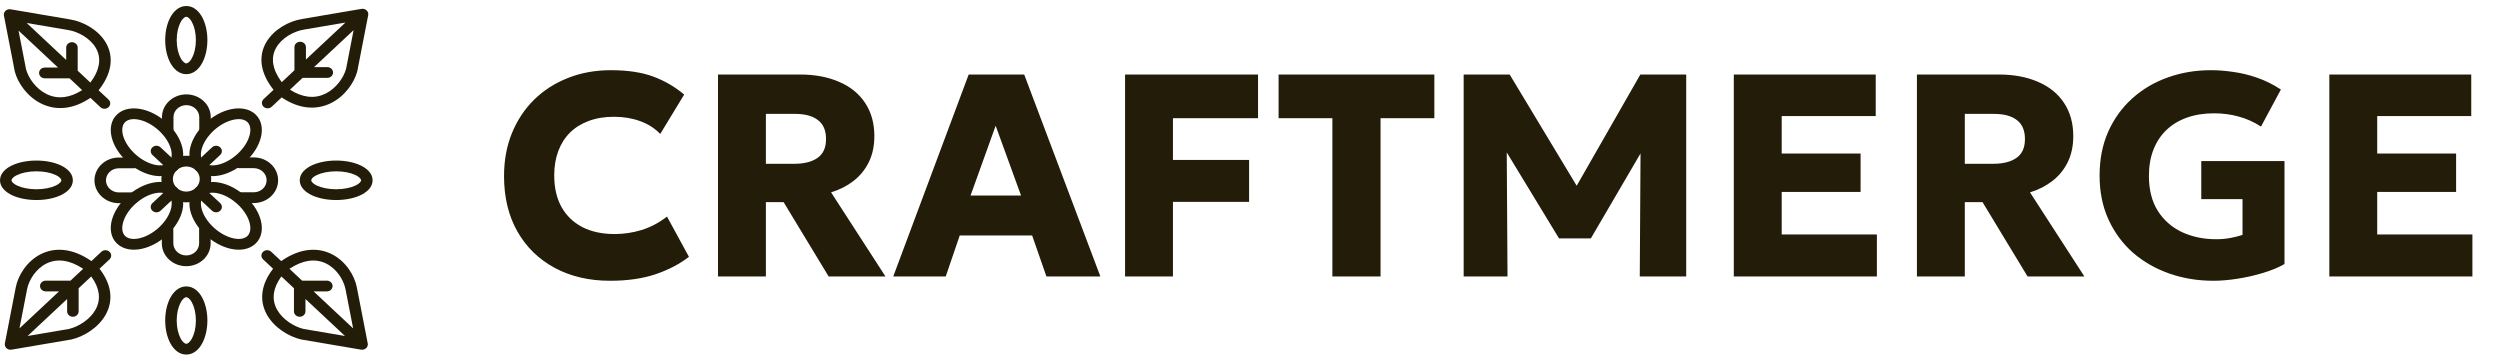
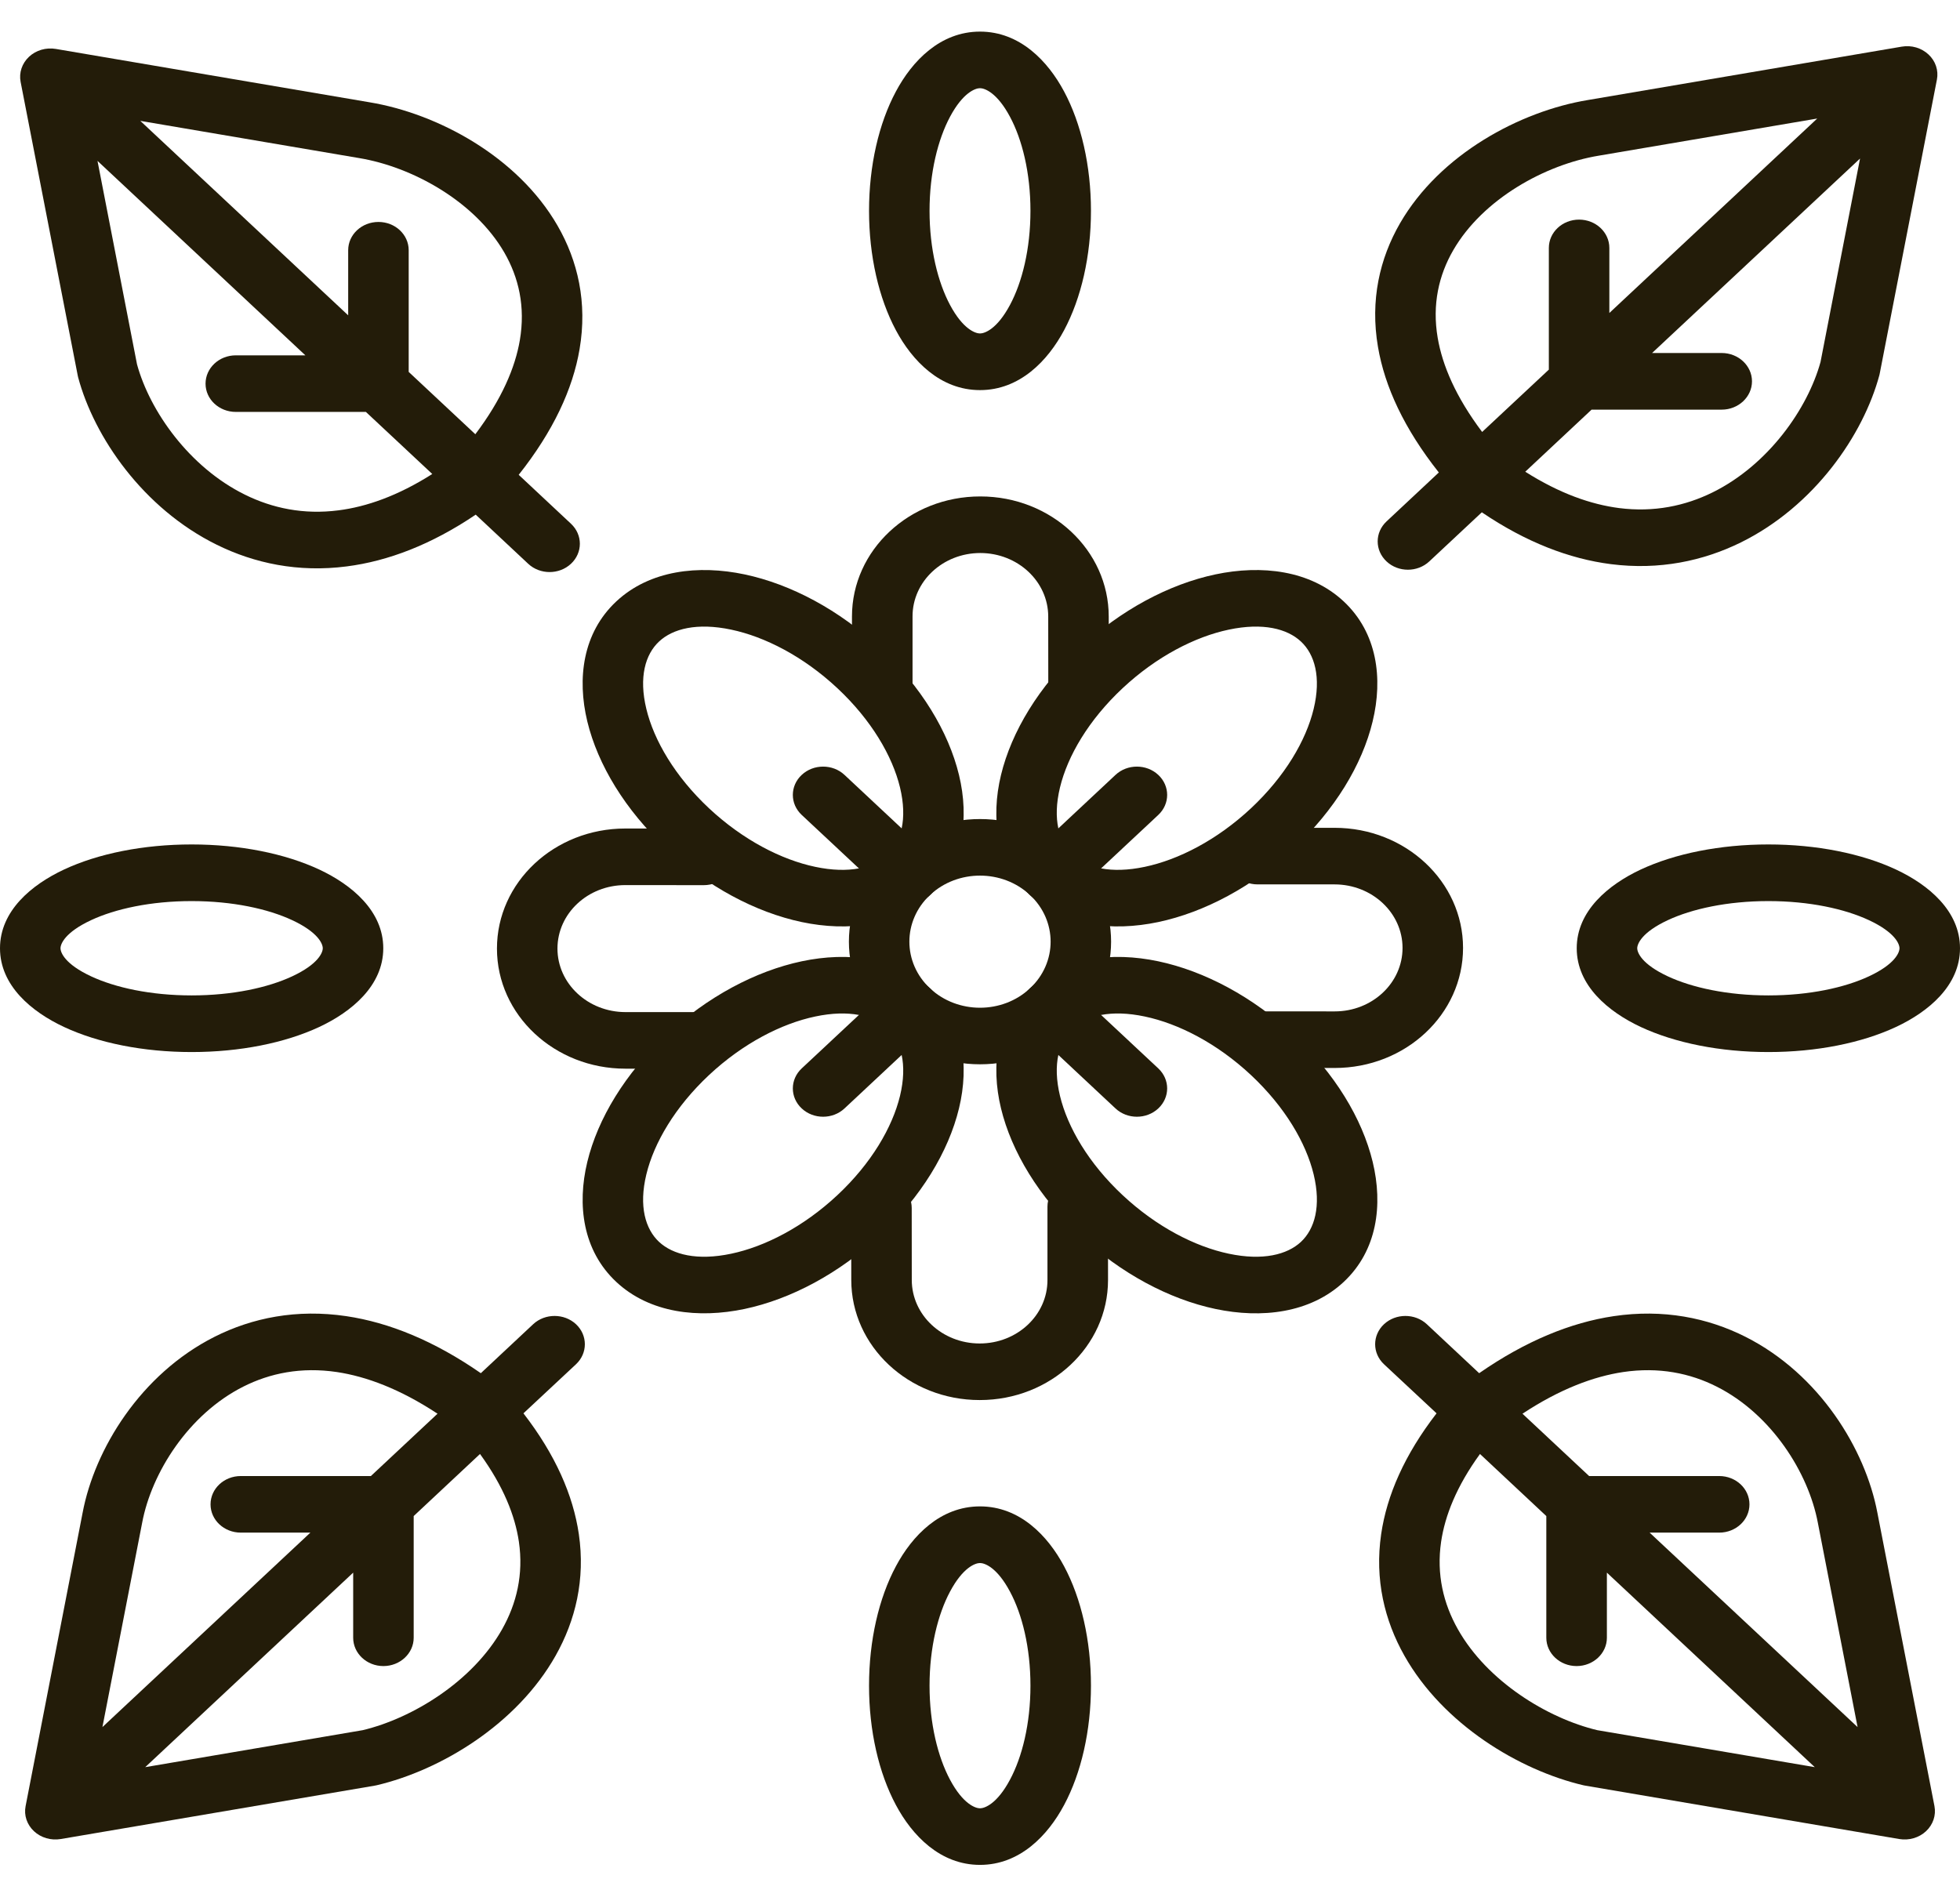
- <svg xmlns="http://www.w3.org/2000/svg" width="208" height="30" viewBox="0 0 208 30" fill="none">
+ <svg xmlns="http://www.w3.org/2000/svg" width="31" height="30" viewBox="0 0 31 30" fill="none">
  <path fill-rule="evenodd" clip-rule="evenodd" d="M30.502 0.862C30.613 0.965 30.663 1.114 30.635 1.258L29.732 5.901C29.73 5.911 29.728 5.92 29.726 5.93C29.473 6.877 28.699 8.006 27.533 8.581C26.94 8.873 26.245 9.022 25.478 8.924C24.822 8.84 24.137 8.578 23.437 8.104L22.606 8.881C22.419 9.056 22.116 9.056 21.93 8.881C21.743 8.706 21.743 8.423 21.93 8.248L22.757 7.474C22.21 6.783 21.901 6.117 21.794 5.485C21.669 4.75 21.821 4.09 22.143 3.532C22.775 2.438 24.043 1.759 25.116 1.582L30.078 0.738C30.233 0.711 30.391 0.758 30.502 0.862ZM24.124 7.462C24.669 7.808 25.167 7.98 25.608 8.037C26.159 8.107 26.653 8.003 27.087 7.789C27.968 7.354 28.591 6.465 28.794 5.726L29.419 2.508L26.13 5.584H27.231C27.495 5.584 27.71 5.785 27.71 6.032C27.71 6.279 27.495 6.48 27.231 6.48L25.173 6.48L24.124 7.462ZM25.454 4.951L28.742 1.875L25.284 2.463C24.44 2.603 23.453 3.148 22.985 3.958C22.757 4.352 22.649 4.815 22.739 5.344C22.813 5.779 23.024 6.277 23.442 6.833L24.497 5.847V3.922C24.497 3.674 24.711 3.474 24.975 3.474C25.239 3.474 25.454 3.674 25.454 3.922V4.951Z" fill="#231C09" />
  <path fill-rule="evenodd" clip-rule="evenodd" d="M0.537 28.967C0.648 29.071 0.806 29.117 0.961 29.091L5.924 28.247C5.934 28.245 5.944 28.243 5.955 28.241C6.967 28.004 8.174 27.28 8.788 26.19C9.101 25.635 9.26 24.985 9.155 24.267C9.065 23.653 8.785 23.012 8.279 22.357L9.11 21.581C9.297 21.406 9.297 21.122 9.11 20.947C8.923 20.773 8.62 20.773 8.433 20.947L7.605 21.722C6.867 21.21 6.155 20.921 5.479 20.82C4.694 20.703 3.988 20.846 3.392 21.147C2.222 21.738 1.497 22.924 1.307 23.928L0.405 28.57C0.376 28.715 0.426 28.863 0.537 28.967ZM7.592 23C7.963 23.511 8.146 23.976 8.207 24.389C8.282 24.904 8.171 25.366 7.942 25.772C7.477 26.597 6.527 27.18 5.737 27.369L2.297 27.954L5.586 24.877V25.907C5.586 26.154 5.8 26.355 6.064 26.355C6.328 26.355 6.543 26.154 6.543 25.907L6.543 23.982L7.592 23ZM4.909 24.244L1.62 27.32L2.249 24.085C2.398 23.296 2.981 22.372 3.847 21.935C4.269 21.722 4.763 21.62 5.329 21.704C5.793 21.774 6.326 21.971 6.92 22.363L5.866 23.349H3.808C3.544 23.349 3.33 23.549 3.33 23.797C3.33 24.044 3.544 24.244 3.808 24.244H4.909Z" fill="#231C09" />
  <path fill-rule="evenodd" clip-rule="evenodd" d="M30.463 28.967C30.352 29.071 30.194 29.117 30.039 29.091L25.076 28.247C25.066 28.245 25.055 28.243 25.045 28.241C24.033 28.004 22.826 27.28 22.212 26.19C21.899 25.635 21.74 24.985 21.845 24.267C21.935 23.653 22.215 23.012 22.721 22.357L21.89 21.581C21.703 21.406 21.703 21.122 21.89 20.947C22.077 20.773 22.38 20.773 22.567 20.947L23.395 21.722C24.133 21.21 24.845 20.921 25.521 20.82C26.306 20.703 27.012 20.846 27.608 21.147C28.778 21.738 29.503 22.924 29.693 23.928L30.596 28.57C30.624 28.715 30.574 28.863 30.463 28.967ZM23.408 23C23.037 23.511 22.854 23.976 22.793 24.389C22.718 24.904 22.829 25.366 23.058 25.772C23.523 26.597 24.473 27.18 25.263 27.369L28.703 27.954L25.415 24.877V25.907C25.415 26.154 25.2 26.355 24.936 26.355C24.672 26.355 24.457 26.154 24.457 25.907V23.982L23.408 23ZM26.091 24.244L29.38 27.32L28.751 24.085C28.602 23.296 28.019 22.372 27.153 21.935C26.732 21.722 26.237 21.62 25.671 21.704C25.207 21.774 24.674 21.971 24.08 22.363L25.134 23.349H27.192C27.456 23.349 27.67 23.549 27.67 23.797C27.67 24.044 27.456 24.244 27.192 24.244H26.091Z" fill="#231C09" />
  <path fill-rule="evenodd" clip-rule="evenodd" d="M0.459 0.898C0.348 1.002 0.298 1.15 0.326 1.295L1.229 5.938C1.23 5.947 1.233 5.957 1.235 5.966C1.488 6.913 2.262 8.042 3.428 8.617C4.021 8.91 4.716 9.059 5.482 8.96C6.139 8.876 6.824 8.614 7.524 8.141L8.354 8.918C8.541 9.093 8.844 9.093 9.031 8.918C9.218 8.743 9.218 8.46 9.031 8.285L8.204 7.511C8.751 6.82 9.06 6.154 9.167 5.522C9.292 4.787 9.14 4.127 8.818 3.569C8.186 2.474 6.918 1.796 5.845 1.618L0.883 0.774C0.728 0.748 0.57 0.794 0.459 0.898ZM6.837 7.498C6.291 7.845 5.794 8.017 5.353 8.073C4.802 8.144 4.307 8.039 3.874 7.825C2.992 7.39 2.369 6.502 2.167 5.763L1.542 2.545L4.83 5.621H3.73C3.465 5.621 3.251 5.822 3.251 6.069C3.251 6.316 3.465 6.516 3.73 6.516L5.787 6.516L6.837 7.498ZM5.507 4.988L2.219 1.912L5.677 2.5C6.521 2.639 7.508 3.185 7.976 3.994C8.204 4.389 8.312 4.851 8.222 5.381C8.148 5.815 7.937 6.314 7.518 6.869L6.464 5.883V3.958C6.464 3.711 6.25 3.511 5.986 3.511C5.721 3.511 5.507 3.711 5.507 3.958V4.988Z" fill="#231C09" />
  <path fill-rule="evenodd" clip-rule="evenodd" d="M16.29 14.157C15.854 13.749 15.146 13.749 14.71 14.157C14.274 14.565 14.274 15.227 14.71 15.635C15.146 16.043 15.854 16.043 16.29 15.635C16.726 15.227 16.726 14.565 16.29 14.157ZM14.034 13.524C14.844 12.767 16.157 12.767 16.966 13.524C17.776 14.282 17.776 15.51 16.966 16.268C16.157 17.025 14.844 17.025 14.034 16.268C13.224 15.51 13.224 14.282 14.034 13.524Z" fill="#231C09" />
  <path fill-rule="evenodd" clip-rule="evenodd" d="M18.32 12.258C18.507 12.433 18.507 12.716 18.32 12.891L16.966 14.157C16.779 14.332 16.477 14.332 16.29 14.157C16.103 13.982 16.103 13.699 16.29 13.524L17.643 12.258C17.83 12.083 18.133 12.083 18.32 12.258Z" fill="#231C09" />
  <path fill-rule="evenodd" clip-rule="evenodd" d="M14.71 15.635C14.897 15.809 14.897 16.093 14.71 16.268L13.357 17.534C13.17 17.709 12.867 17.709 12.68 17.534C12.493 17.359 12.493 17.076 12.68 16.901L14.034 15.635C14.22 15.46 14.524 15.46 14.71 15.635Z" fill="#231C09" />
  <path fill-rule="evenodd" clip-rule="evenodd" d="M16.29 15.635C16.477 15.46 16.779 15.46 16.966 15.635L18.32 16.901C18.507 17.076 18.507 17.359 18.32 17.534C18.133 17.709 17.83 17.709 17.643 17.534L16.29 16.268C16.103 16.093 16.103 15.809 16.29 15.635Z" fill="#231C09" />
  <path fill-rule="evenodd" clip-rule="evenodd" d="M12.68 12.258C12.867 12.083 13.17 12.083 13.357 12.258L14.71 13.524C14.897 13.699 14.897 13.982 14.71 14.157C14.524 14.332 14.22 14.332 14.034 14.157L12.68 12.891C12.493 12.716 12.493 12.433 12.68 12.258Z" fill="#231C09" />
  <path fill-rule="evenodd" clip-rule="evenodd" d="M18.107 16.08C17.569 15.966 17.183 16.065 16.966 16.268C16.75 16.471 16.644 16.831 16.765 17.335C16.885 17.833 17.218 18.403 17.756 18.906C18.294 19.409 18.903 19.72 19.435 19.832C19.974 19.946 20.359 19.847 20.576 19.645C20.793 19.442 20.899 19.081 20.777 18.577C20.657 18.08 20.324 17.51 19.786 17.006C19.248 16.503 18.639 16.192 18.107 16.08ZM18.318 15.206C19.052 15.361 19.817 15.769 20.463 16.373C21.109 16.977 21.545 17.693 21.711 18.38C21.875 19.06 21.784 19.781 21.253 20.278C20.722 20.774 19.951 20.86 19.224 20.706C18.49 20.551 17.725 20.143 17.079 19.539C16.433 18.935 15.998 18.219 15.832 17.532C15.668 16.852 15.759 16.131 16.29 15.635C16.82 15.138 17.591 15.053 18.318 15.206Z" fill="#231C09" />
  <path fill-rule="evenodd" clip-rule="evenodd" d="M14.235 17.335C14.356 16.831 14.25 16.471 14.034 16.268C13.817 16.065 13.431 15.966 12.893 16.08C12.361 16.192 11.752 16.503 11.214 17.006C10.676 17.51 10.343 18.08 10.223 18.577C10.101 19.081 10.207 19.442 10.424 19.645C10.641 19.847 11.026 19.946 11.565 19.832C12.097 19.72 12.706 19.409 13.244 18.906C13.782 18.403 14.114 17.833 14.235 17.335ZM15.168 17.532C15.002 18.219 14.567 18.935 13.921 19.539C13.275 20.143 12.51 20.551 11.776 20.706C11.049 20.859 10.278 20.774 9.747 20.278C9.216 19.781 9.125 19.06 9.289 18.38C9.455 17.693 9.891 16.977 10.537 16.373C11.183 15.769 11.948 15.361 12.682 15.206C13.409 15.053 14.18 15.138 14.71 15.635C15.241 16.131 15.332 16.852 15.168 17.532Z" fill="#231C09" />
  <path fill-rule="evenodd" clip-rule="evenodd" d="M20.777 11.215C20.899 10.711 20.793 10.35 20.576 10.148C20.359 9.945 19.974 9.846 19.435 9.96C18.903 10.072 18.294 10.383 17.756 10.886C17.218 11.389 16.885 11.959 16.765 12.457C16.644 12.961 16.75 13.322 16.966 13.524C17.183 13.727 17.569 13.826 18.107 13.712C18.639 13.6 19.248 13.289 19.786 12.786C20.324 12.282 20.657 11.712 20.777 11.215ZM21.71 11.412C21.545 12.099 21.109 12.815 20.463 13.419C19.817 14.023 19.052 14.431 18.318 14.586C17.591 14.739 16.82 14.654 16.29 14.157C15.759 13.661 15.668 12.94 15.832 12.26C15.998 11.573 16.433 10.857 17.079 10.253C17.725 9.649 18.49 9.241 19.224 9.086C19.951 8.933 20.722 9.018 21.253 9.514C21.784 10.011 21.875 10.732 21.71 11.412Z" fill="#231C09" />
  <path fill-rule="evenodd" clip-rule="evenodd" d="M11.565 9.96C11.026 9.846 10.641 9.945 10.424 10.148C10.207 10.35 10.101 10.711 10.223 11.215C10.343 11.712 10.676 12.282 11.214 12.786C11.752 13.289 12.361 13.6 12.893 13.712C13.431 13.826 13.817 13.727 14.034 13.524C14.25 13.322 14.356 12.961 14.235 12.457C14.115 11.96 13.782 11.389 13.244 10.886C12.706 10.383 12.097 10.072 11.565 9.96ZM11.776 9.086C12.51 9.241 13.275 9.649 13.921 10.253C14.567 10.857 15.002 11.573 15.168 12.26C15.332 12.94 15.241 13.661 14.71 14.157C14.18 14.654 13.409 14.739 12.682 14.586C11.948 14.431 11.183 14.023 10.537 13.419C9.891 12.815 9.455 12.099 9.289 11.412C9.125 10.732 9.216 10.011 9.747 9.514C10.278 9.018 11.049 8.933 11.776 9.086Z" fill="#231C09" />
  <path fill-rule="evenodd" clip-rule="evenodd" d="M15.974 1.847C15.769 1.463 15.573 1.395 15.5 1.395C15.427 1.395 15.231 1.463 15.026 1.847C14.835 2.205 14.702 2.73 14.702 3.335C14.702 3.94 14.835 4.466 15.026 4.824C15.231 5.208 15.427 5.275 15.5 5.275C15.573 5.275 15.769 5.208 15.974 4.824C16.166 4.466 16.298 3.94 16.298 3.335C16.298 2.73 16.166 2.205 15.974 1.847ZM16.83 1.447C17.101 1.953 17.255 2.622 17.255 3.335C17.255 4.049 17.101 4.717 16.83 5.224C16.574 5.704 16.131 6.171 15.5 6.171C14.869 6.171 14.426 5.704 14.17 5.224C13.899 4.717 13.745 4.049 13.745 3.335C13.745 2.622 13.899 1.953 14.17 1.447C14.426 0.967 14.869 0.5 15.5 0.5C16.131 0.5 16.574 0.967 16.83 1.447Z" fill="#231C09" />
  <path fill-rule="evenodd" clip-rule="evenodd" d="M16.579 9.753C16.579 9.198 16.098 8.749 15.505 8.748C14.912 8.748 14.432 9.197 14.433 9.752L14.433 10.913C14.433 11.16 14.219 11.361 13.955 11.361C13.69 11.361 13.476 11.161 13.476 10.913L13.475 9.752C13.475 8.703 14.384 7.852 15.505 7.853C16.627 7.853 17.536 8.704 17.536 9.753L17.537 10.892C17.537 11.139 17.323 11.339 17.059 11.339C16.794 11.34 16.58 11.139 16.58 10.892L16.579 9.753Z" fill="#231C09" />
  <path fill-rule="evenodd" clip-rule="evenodd" d="M1.44 15.444C1.029 15.252 0.957 15.069 0.957 15C0.957 14.931 1.029 14.748 1.44 14.556C1.823 14.377 2.384 14.254 3.031 14.254C3.678 14.254 4.239 14.377 4.622 14.556C5.033 14.748 5.105 14.931 5.105 15C5.105 15.069 5.033 15.252 4.622 15.444C4.239 15.623 3.678 15.746 3.031 15.746C2.384 15.746 1.823 15.623 1.44 15.444ZM1.012 16.245C1.553 16.498 2.268 16.642 3.031 16.642C3.794 16.642 4.508 16.498 5.05 16.245C5.562 16.005 6.062 15.591 6.062 15C6.062 14.409 5.562 13.995 5.05 13.755C4.508 13.502 3.794 13.358 3.031 13.358C2.268 13.358 1.553 13.502 1.012 13.755C0.499 13.995 0 14.409 0 15C0 15.591 0.499 16.005 1.012 16.245Z" fill="#231C09" />
  <path fill-rule="evenodd" clip-rule="evenodd" d="M9.891 16.01C9.298 16.009 8.817 15.559 8.817 15.005C8.817 14.45 9.297 14.001 9.89 14.001L11.131 14.002C11.396 14.002 11.61 13.802 11.61 13.554C11.61 13.307 11.396 13.107 11.132 13.107L9.89 13.106C8.768 13.106 7.86 13.956 7.86 15.005C7.86 16.054 8.77 16.905 9.891 16.905L11.108 16.905C11.373 16.906 11.587 16.705 11.587 16.458C11.587 16.211 11.373 16.01 11.109 16.01L9.891 16.01Z" fill="#231C09" />
  <path fill-rule="evenodd" clip-rule="evenodd" d="M29.56 14.556C29.971 14.748 30.043 14.931 30.043 15C30.043 15.069 29.971 15.252 29.56 15.444C29.177 15.623 28.616 15.746 27.969 15.746C27.323 15.746 26.761 15.623 26.378 15.444C25.967 15.252 25.895 15.069 25.895 15C25.895 14.931 25.967 14.748 26.378 14.556C26.761 14.377 27.323 14.254 27.969 14.254C28.616 14.254 29.177 14.377 29.56 14.556ZM29.988 13.755C29.447 13.502 28.732 13.358 27.969 13.358C27.206 13.358 26.492 13.502 25.95 13.755C25.438 13.995 24.938 14.409 24.938 15C24.938 15.591 25.438 16.005 25.95 16.245C26.492 16.498 27.206 16.642 27.969 16.642C28.732 16.642 29.447 16.498 29.988 16.245C30.501 16.005 31 15.591 31 15C31 14.409 30.501 13.995 29.988 13.755Z" fill="#231C09" />
  <path fill-rule="evenodd" clip-rule="evenodd" d="M21.109 13.99C21.702 13.991 22.183 14.441 22.183 14.995C22.183 15.55 21.703 15.999 21.11 15.999L19.869 15.998C19.605 15.998 19.39 16.198 19.39 16.446C19.39 16.693 19.604 16.893 19.868 16.893L21.11 16.894C22.232 16.894 23.14 16.044 23.14 14.995C23.14 13.946 22.23 13.095 21.109 13.095L19.892 13.095C19.627 13.094 19.413 13.295 19.413 13.542C19.413 13.789 19.627 13.99 19.891 13.99L21.109 13.99Z" fill="#231C09" />
  <path fill-rule="evenodd" clip-rule="evenodd" d="M15.026 28.153C15.231 28.537 15.427 28.605 15.5 28.605C15.573 28.605 15.769 28.537 15.974 28.153C16.166 27.795 16.298 27.27 16.298 26.665C16.298 26.06 16.166 25.534 15.974 25.177C15.769 24.792 15.573 24.725 15.5 24.725C15.427 24.725 15.231 24.792 15.026 25.177C14.835 25.534 14.702 26.06 14.702 26.665C14.702 27.27 14.835 27.795 15.026 28.153ZM14.17 28.553C13.899 28.047 13.745 27.378 13.745 26.665C13.745 25.951 13.899 25.282 14.17 24.776C14.426 24.296 14.869 23.829 15.5 23.829C16.131 23.829 16.574 24.296 16.83 24.776C17.101 25.282 17.255 25.951 17.255 26.665C17.255 27.378 17.101 28.047 16.83 28.553C16.574 29.033 16.131 29.5 15.5 29.5C14.869 29.5 14.426 29.033 14.17 28.553Z" fill="#231C09" />
  <path fill-rule="evenodd" clip-rule="evenodd" d="M14.421 20.247C14.421 20.802 14.902 21.252 15.495 21.252C16.088 21.252 16.568 20.803 16.567 20.248L16.567 19.087C16.567 18.84 16.781 18.639 17.045 18.639C17.31 18.639 17.524 18.839 17.524 19.087L17.525 20.248C17.525 21.297 16.616 22.148 15.495 22.147C14.373 22.147 13.464 21.296 13.464 20.247L13.463 19.108C13.463 18.861 13.677 18.661 13.941 18.66C14.206 18.66 14.42 18.861 14.42 19.108L14.421 20.247Z" fill="#231C09" />
-   <path d="M50.756 23.36C49.02 23.36 47.488 23.004 46.16 22.292C44.832 21.58 43.796 20.572 43.052 19.268C42.308 17.964 41.936 16.424 41.936 14.648C41.936 13.352 42.152 12.168 42.584 11.096C43.024 10.016 43.64 9.084 44.432 8.3C45.232 7.516 46.172 6.912 47.252 6.488C48.34 6.056 49.528 5.84 50.816 5.84C52.216 5.84 53.392 6.016 54.344 6.368C55.296 6.72 56.156 7.22 56.924 7.868L54.932 11.144C54.468 10.664 53.908 10.308 53.252 10.076C52.596 9.836 51.872 9.716 51.08 9.716C50.296 9.716 49.596 9.832 48.98 10.064C48.372 10.288 47.852 10.612 47.42 11.036C46.996 11.46 46.672 11.972 46.448 12.572C46.224 13.172 46.112 13.844 46.112 14.588C46.112 15.612 46.312 16.488 46.712 17.216C47.12 17.944 47.7 18.504 48.452 18.896C49.204 19.28 50.104 19.472 51.152 19.472C51.904 19.472 52.648 19.36 53.384 19.136C54.128 18.904 54.832 18.532 55.496 18.02L57.32 21.368C56.544 21.968 55.616 22.452 54.536 22.82C53.456 23.18 52.196 23.36 50.756 23.36ZM59.738 23V6.2H66.554C67.802 6.2 68.89 6.404 69.818 6.812C70.754 7.212 71.474 7.796 71.978 8.564C72.49 9.332 72.746 10.252 72.746 11.324C72.746 12.148 72.59 12.876 72.278 13.508C71.966 14.132 71.538 14.652 70.994 15.068C70.45 15.484 69.834 15.796 69.146 16.004L73.67 23H68.942L65.198 16.82H63.722V23H59.738ZM63.722 13.628H66.074C66.906 13.628 67.554 13.464 68.018 13.136C68.49 12.808 68.726 12.288 68.726 11.576C68.726 10.856 68.502 10.328 68.054 9.992C67.614 9.648 66.982 9.476 66.158 9.476H63.722V13.628ZM74.318 23L80.594 6.2H85.214L91.55 23H87.062L85.874 19.592H79.85L78.686 23H74.318ZM80.75 16.268H84.95L82.838 10.46L80.75 16.268ZM93.605 23V6.2H104.669V9.836H97.589V13.304H103.925V16.796H97.589V23H93.605ZM110.854 23V9.836H106.378V6.2H119.338V9.836H114.862V23H110.854ZM121.777 23V6.2H125.605L131.989 16.796L130.405 16.808L136.477 6.2H140.293V23H136.429L136.501 11.288L137.209 11.54L132.361 19.832H129.709L124.669 11.54L125.353 11.288L125.425 23H121.777ZM144.253 23V6.2H156.061V9.656H148.237V12.776H154.801V15.968H148.237V19.508H156.157V23H144.253ZM159.488 23V6.2H166.304C167.552 6.2 168.64 6.404 169.568 6.812C170.504 7.212 171.224 7.796 171.728 8.564C172.24 9.332 172.496 10.252 172.496 11.324C172.496 12.148 172.34 12.876 172.028 13.508C171.716 14.132 171.288 14.652 170.744 15.068C170.2 15.484 169.584 15.796 168.896 16.004L173.42 23H168.692L164.948 16.82H163.472V23H159.488ZM163.472 13.628H165.824C166.656 13.628 167.304 13.464 167.768 13.136C168.24 12.808 168.476 12.288 168.476 11.576C168.476 10.856 168.252 10.328 167.804 9.992C167.364 9.648 166.732 9.476 165.908 9.476H163.472V13.628ZM184.154 23.36C182.858 23.36 181.638 23.16 180.494 22.76C179.35 22.36 178.342 21.784 177.47 21.032C176.606 20.272 175.926 19.352 175.43 18.272C174.934 17.192 174.686 15.972 174.686 14.612C174.686 13.26 174.922 12.048 175.394 10.976C175.874 9.896 176.538 8.972 177.386 8.204C178.234 7.436 179.218 6.852 180.338 6.452C181.458 6.044 182.662 5.84 183.95 5.84C184.542 5.84 185.162 5.888 185.81 5.984C186.458 6.072 187.118 6.232 187.79 6.464C188.462 6.696 189.122 7.024 189.77 7.448L188.114 10.532C187.538 10.156 186.926 9.88 186.278 9.704C185.63 9.52 184.942 9.428 184.214 9.428C183.374 9.428 182.618 9.548 181.946 9.788C181.274 10.028 180.702 10.376 180.23 10.832C179.766 11.28 179.41 11.824 179.162 12.464C178.914 13.104 178.79 13.828 178.79 14.636C178.79 15.796 179.038 16.768 179.534 17.552C180.03 18.328 180.702 18.916 181.55 19.316C182.398 19.708 183.346 19.904 184.394 19.904C184.81 19.904 185.206 19.868 185.582 19.796C185.958 19.724 186.29 19.64 186.578 19.544V16.568H183.146V13.4H190.07V21.968C189.566 22.256 188.966 22.504 188.27 22.712C187.582 22.92 186.874 23.08 186.146 23.192C185.426 23.304 184.762 23.36 184.154 23.36ZM193.8 23V6.2H205.608V9.656H197.784V12.776H204.348V15.968H197.784V19.508H205.704V23H193.8Z" fill="#231C09" />
</svg>
